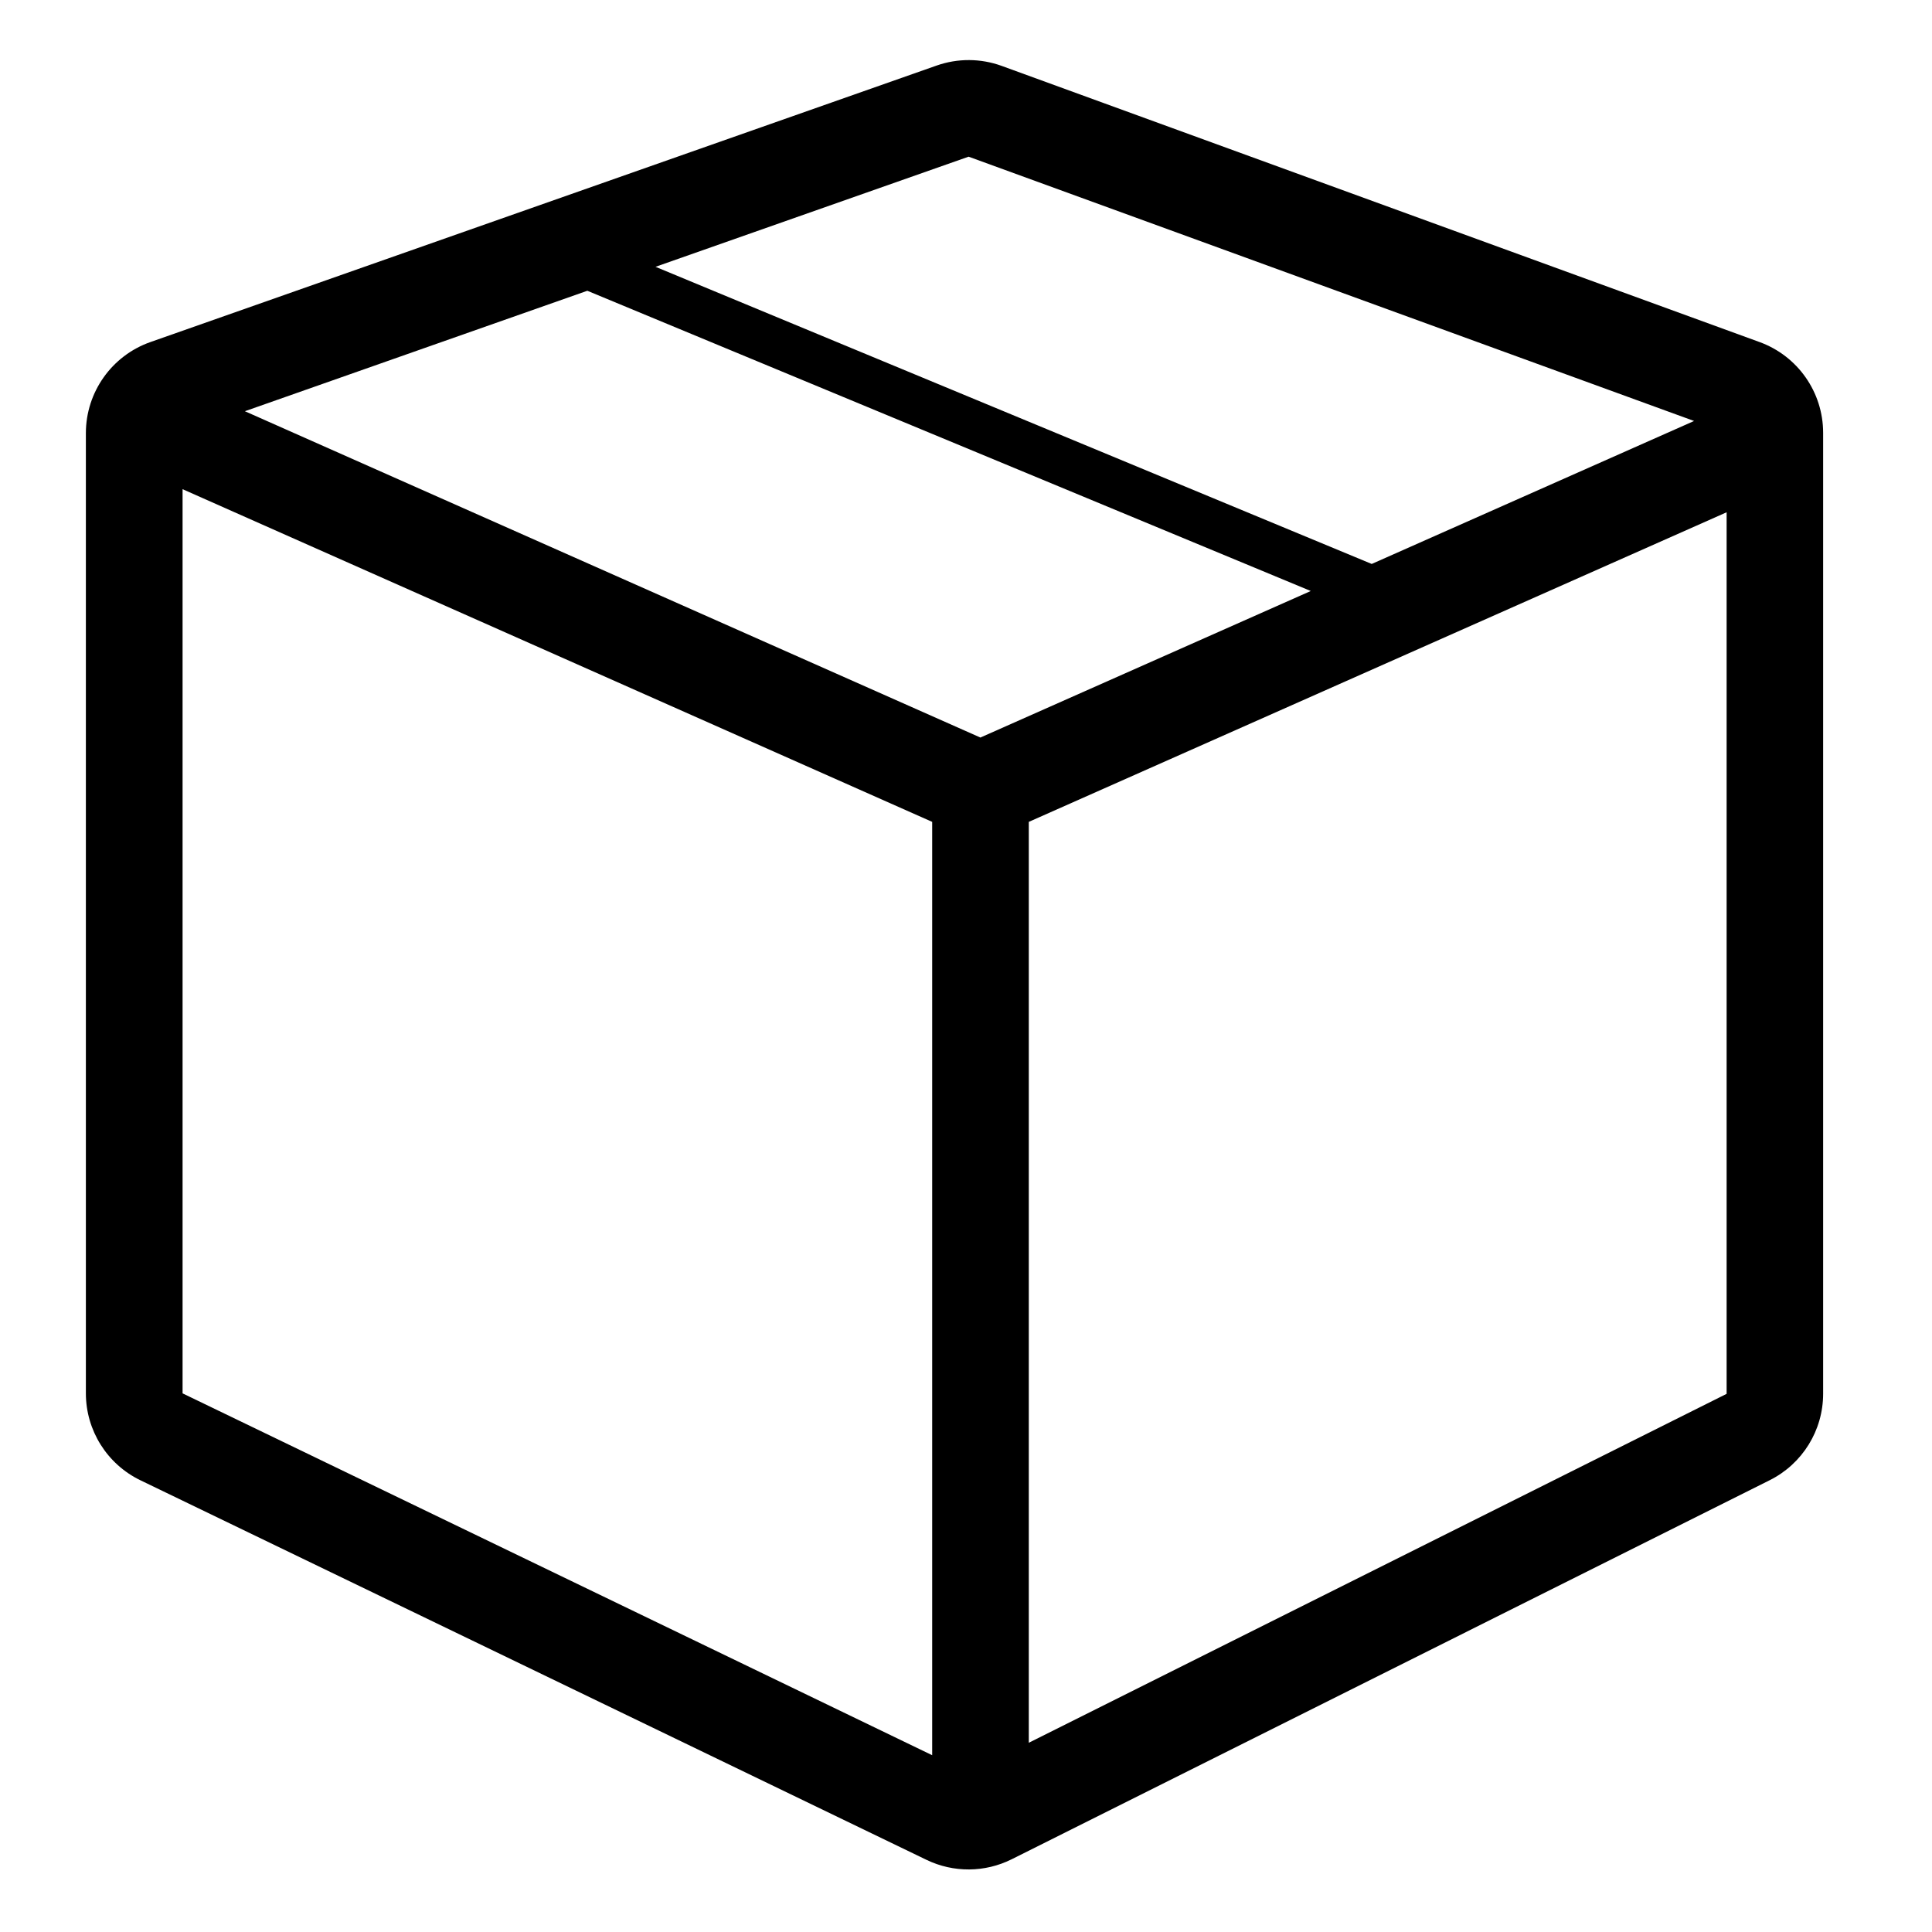
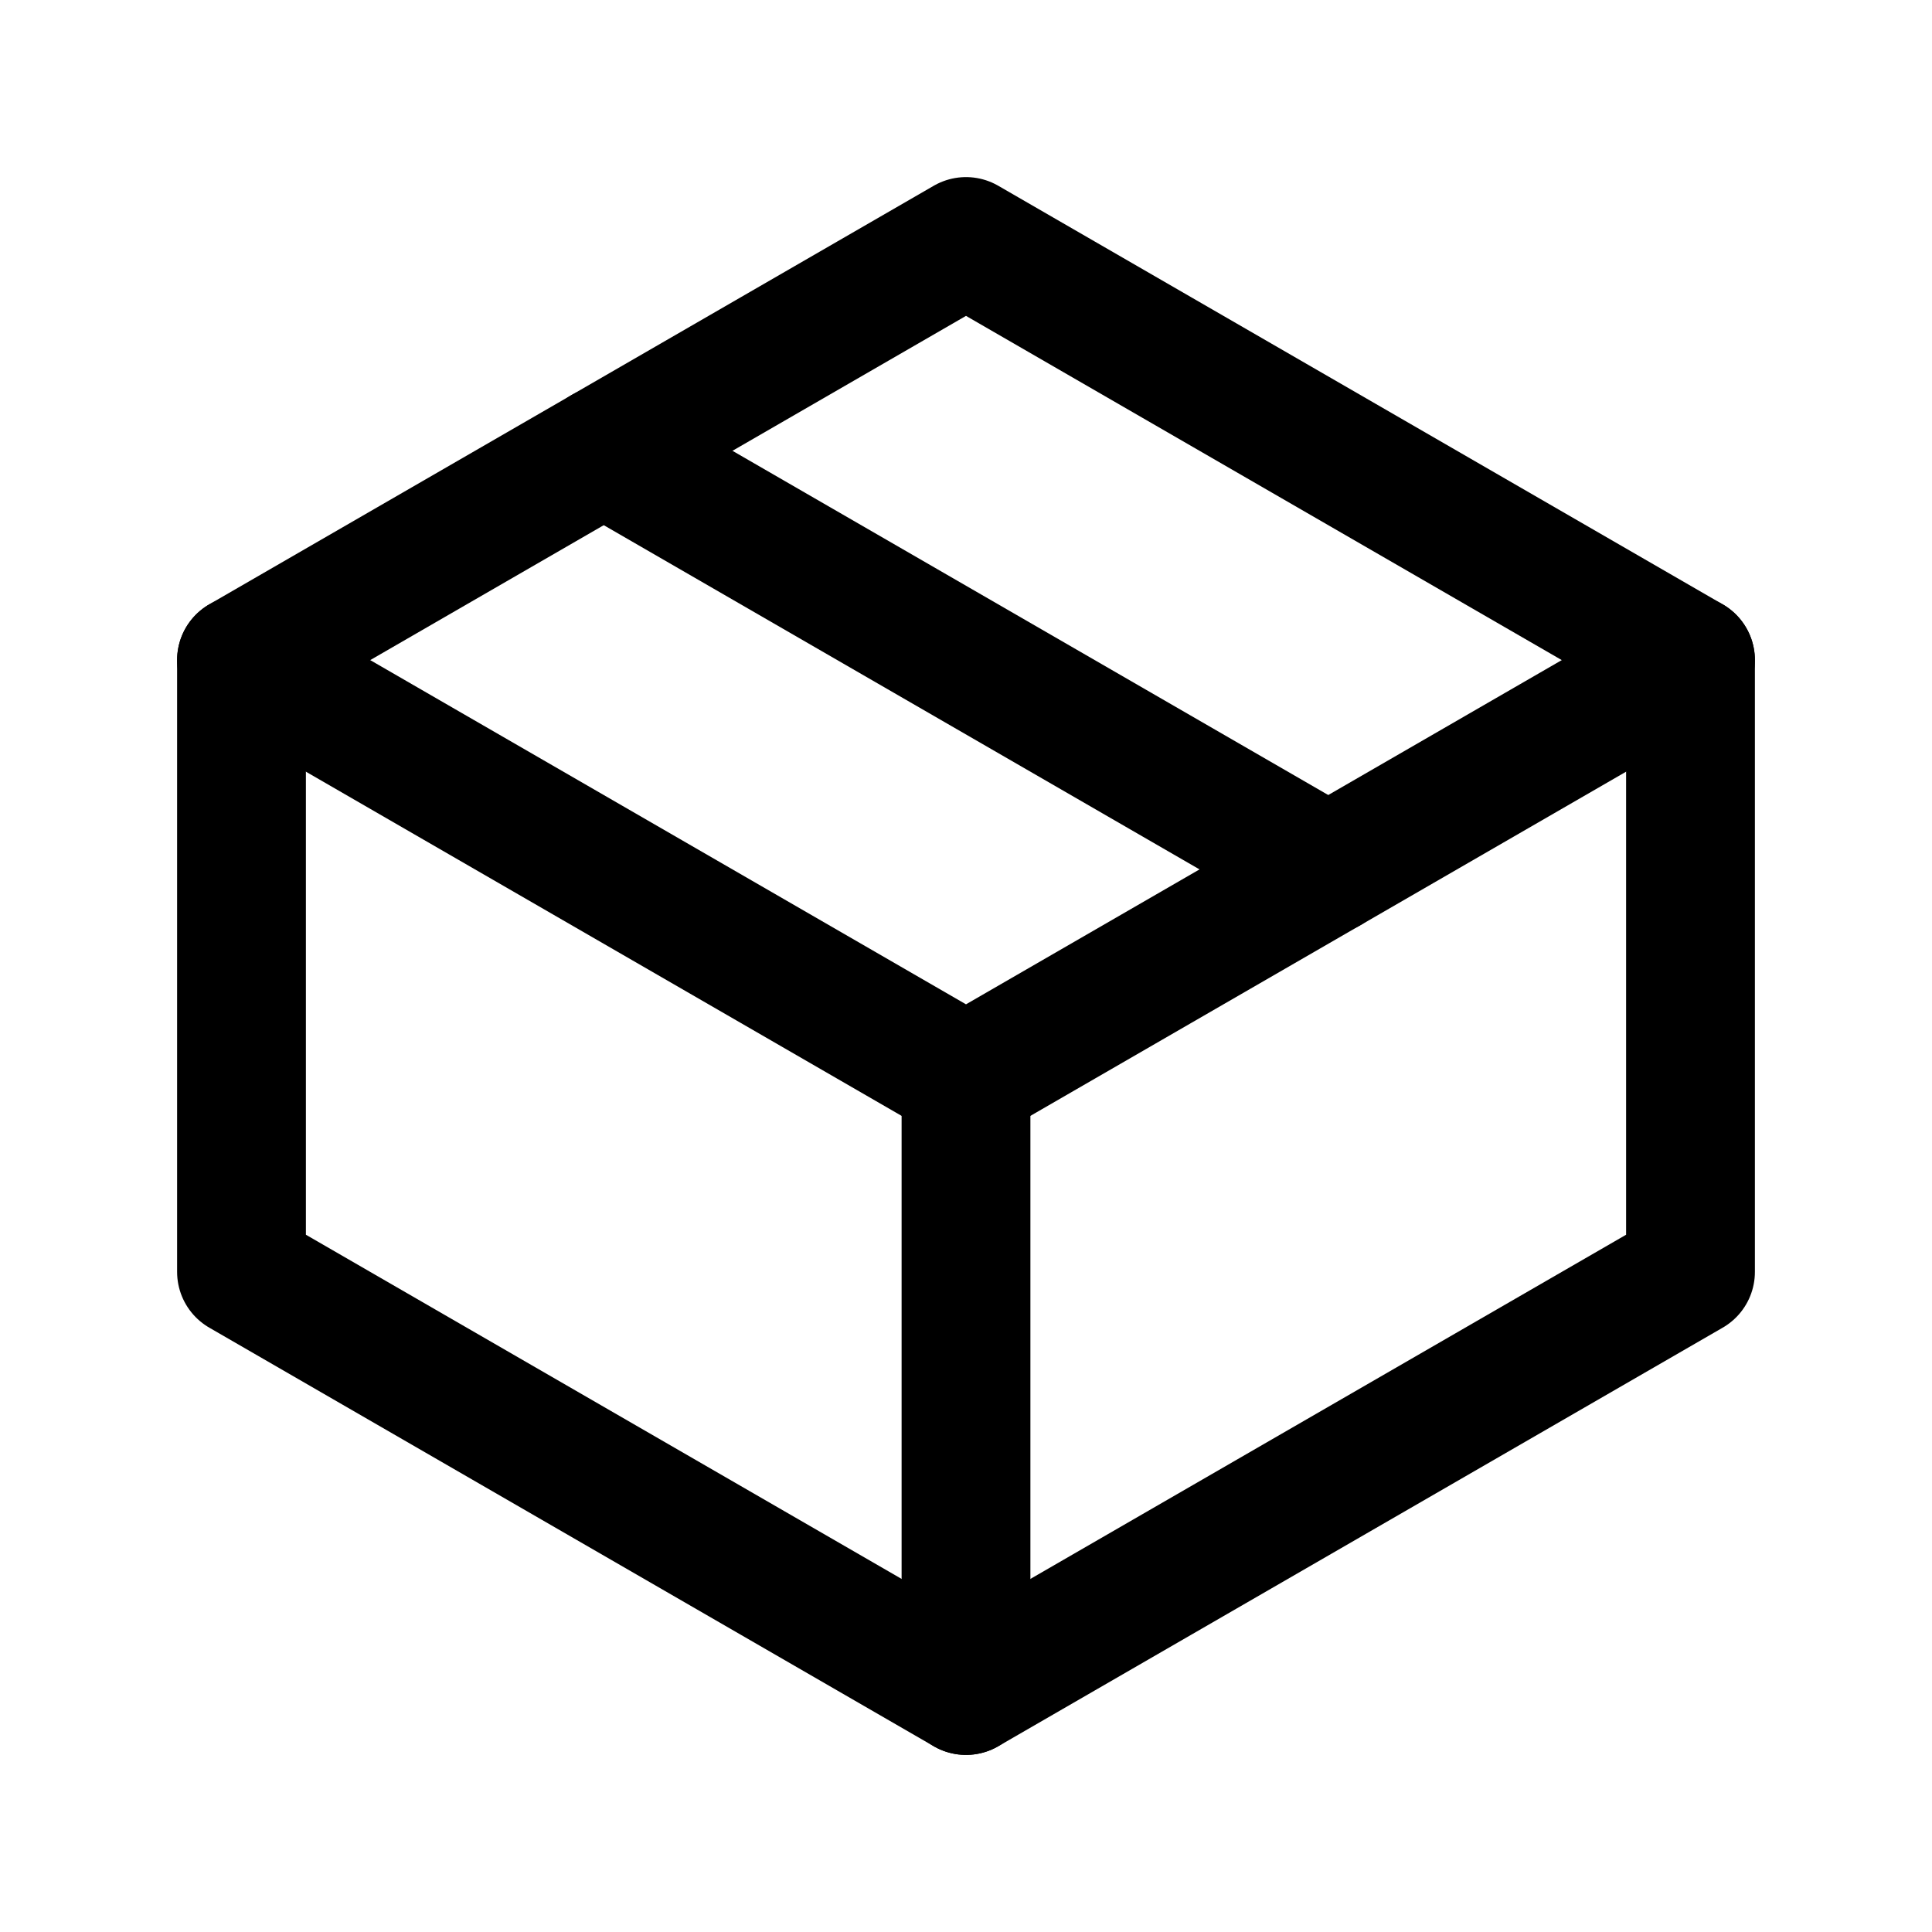
- <svg xmlns="http://www.w3.org/2000/svg" class="icon icon-accordion icon-box" viewBox="0 0 20 20">
-   <path fill-rule="evenodd" d="M9.695.679a1 1 0 0 1 .674.003l7.846 2.859a1 1 0 0 1 .658.94v9.948a1 1 0 0 1-.553.894l-7.847 3.924a1 1 0 0 1-.882.006l-8.137-3.929a1 1 0 0 1-.565-.9v-9.94a1 1 0 0 1 .668-.943zM6.08 3.01 2.535 4.257l7.614 3.378 3.42-1.517zm.706-.248L14.2 5.838l3.337-1.48-7.51-2.736zM1.89 14.424v-9.36l7.76 3.444v9.662zm15.984.005-7.224 3.612V8.508l7.224-3.205z" />
+ <svg xmlns="http://www.w3.org/2000/svg" viewBox="0 0 24 24" fill="none" stroke="currentColor" stroke-width="1.6" stroke-linecap="round" stroke-linejoin="round">
+   <path d="M21 8.2 12 3 3 8.2v7.6L12 21l9-5.2Z" />
+   <path d="M3 8.2 12 13.4l9-5.2" />
+   <path d="M12 13.4V21" />
+   <path d="M7.5 5.6 16.5 10.8" />
</svg>
